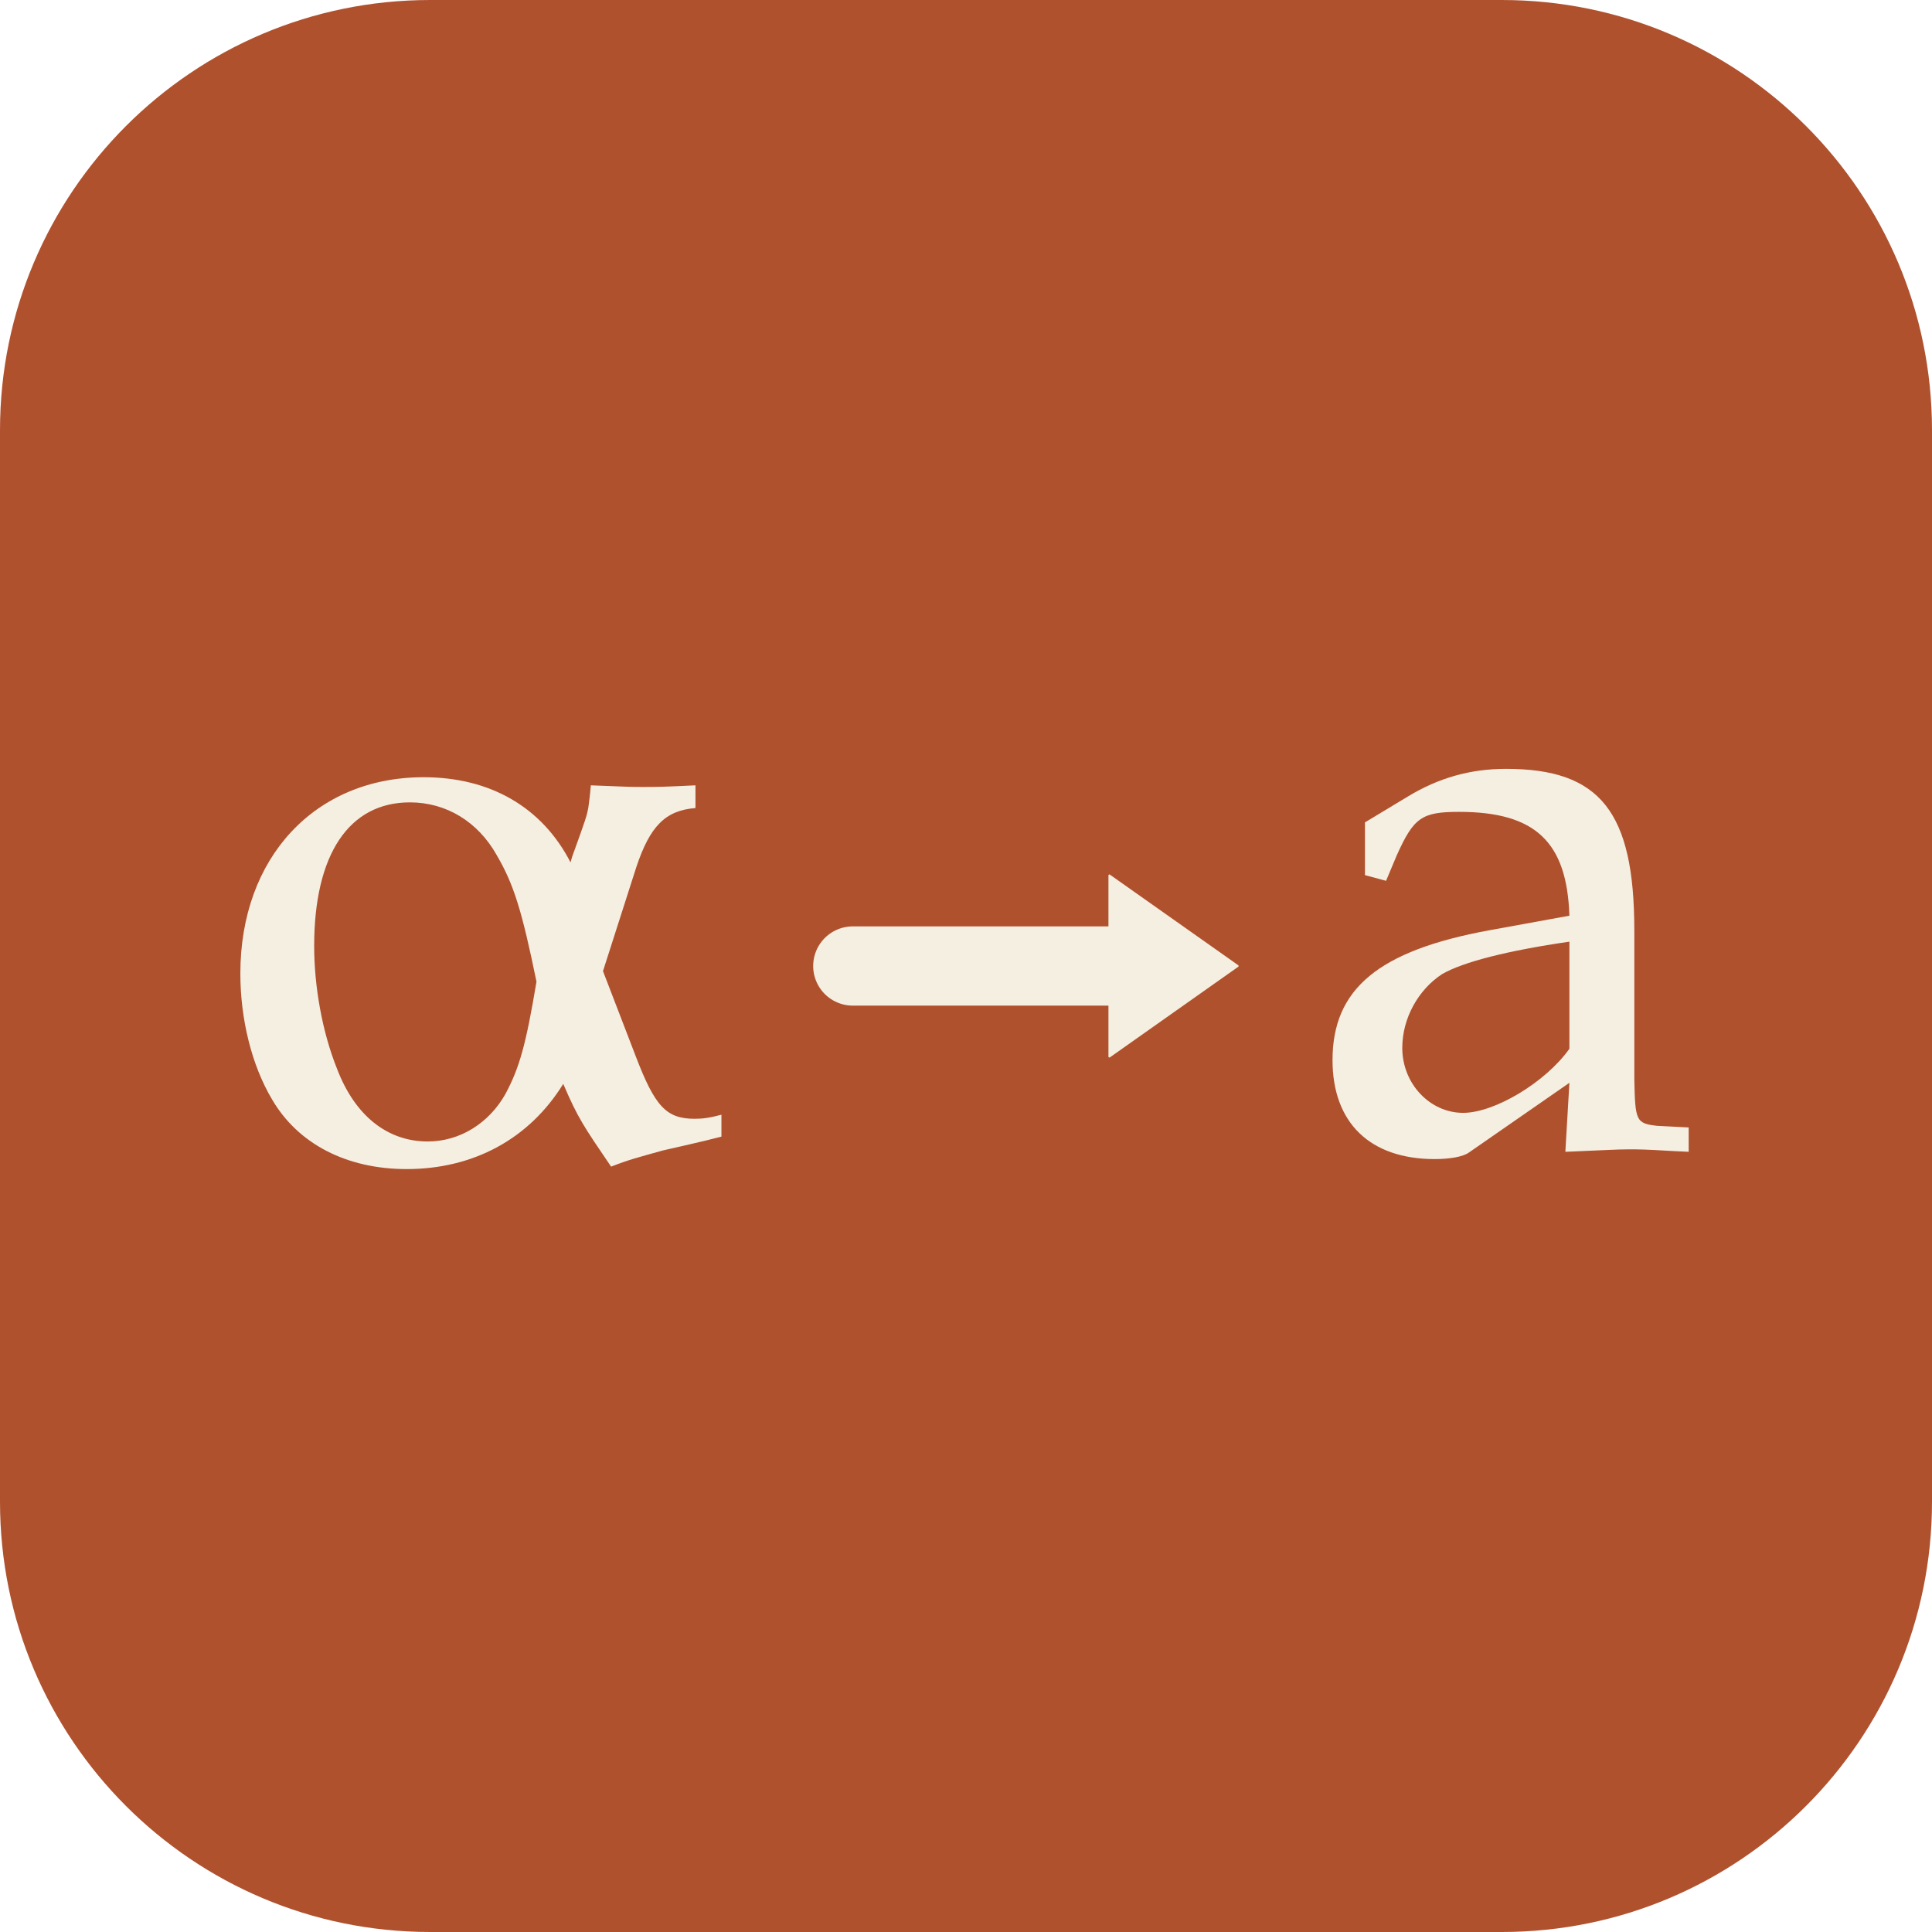
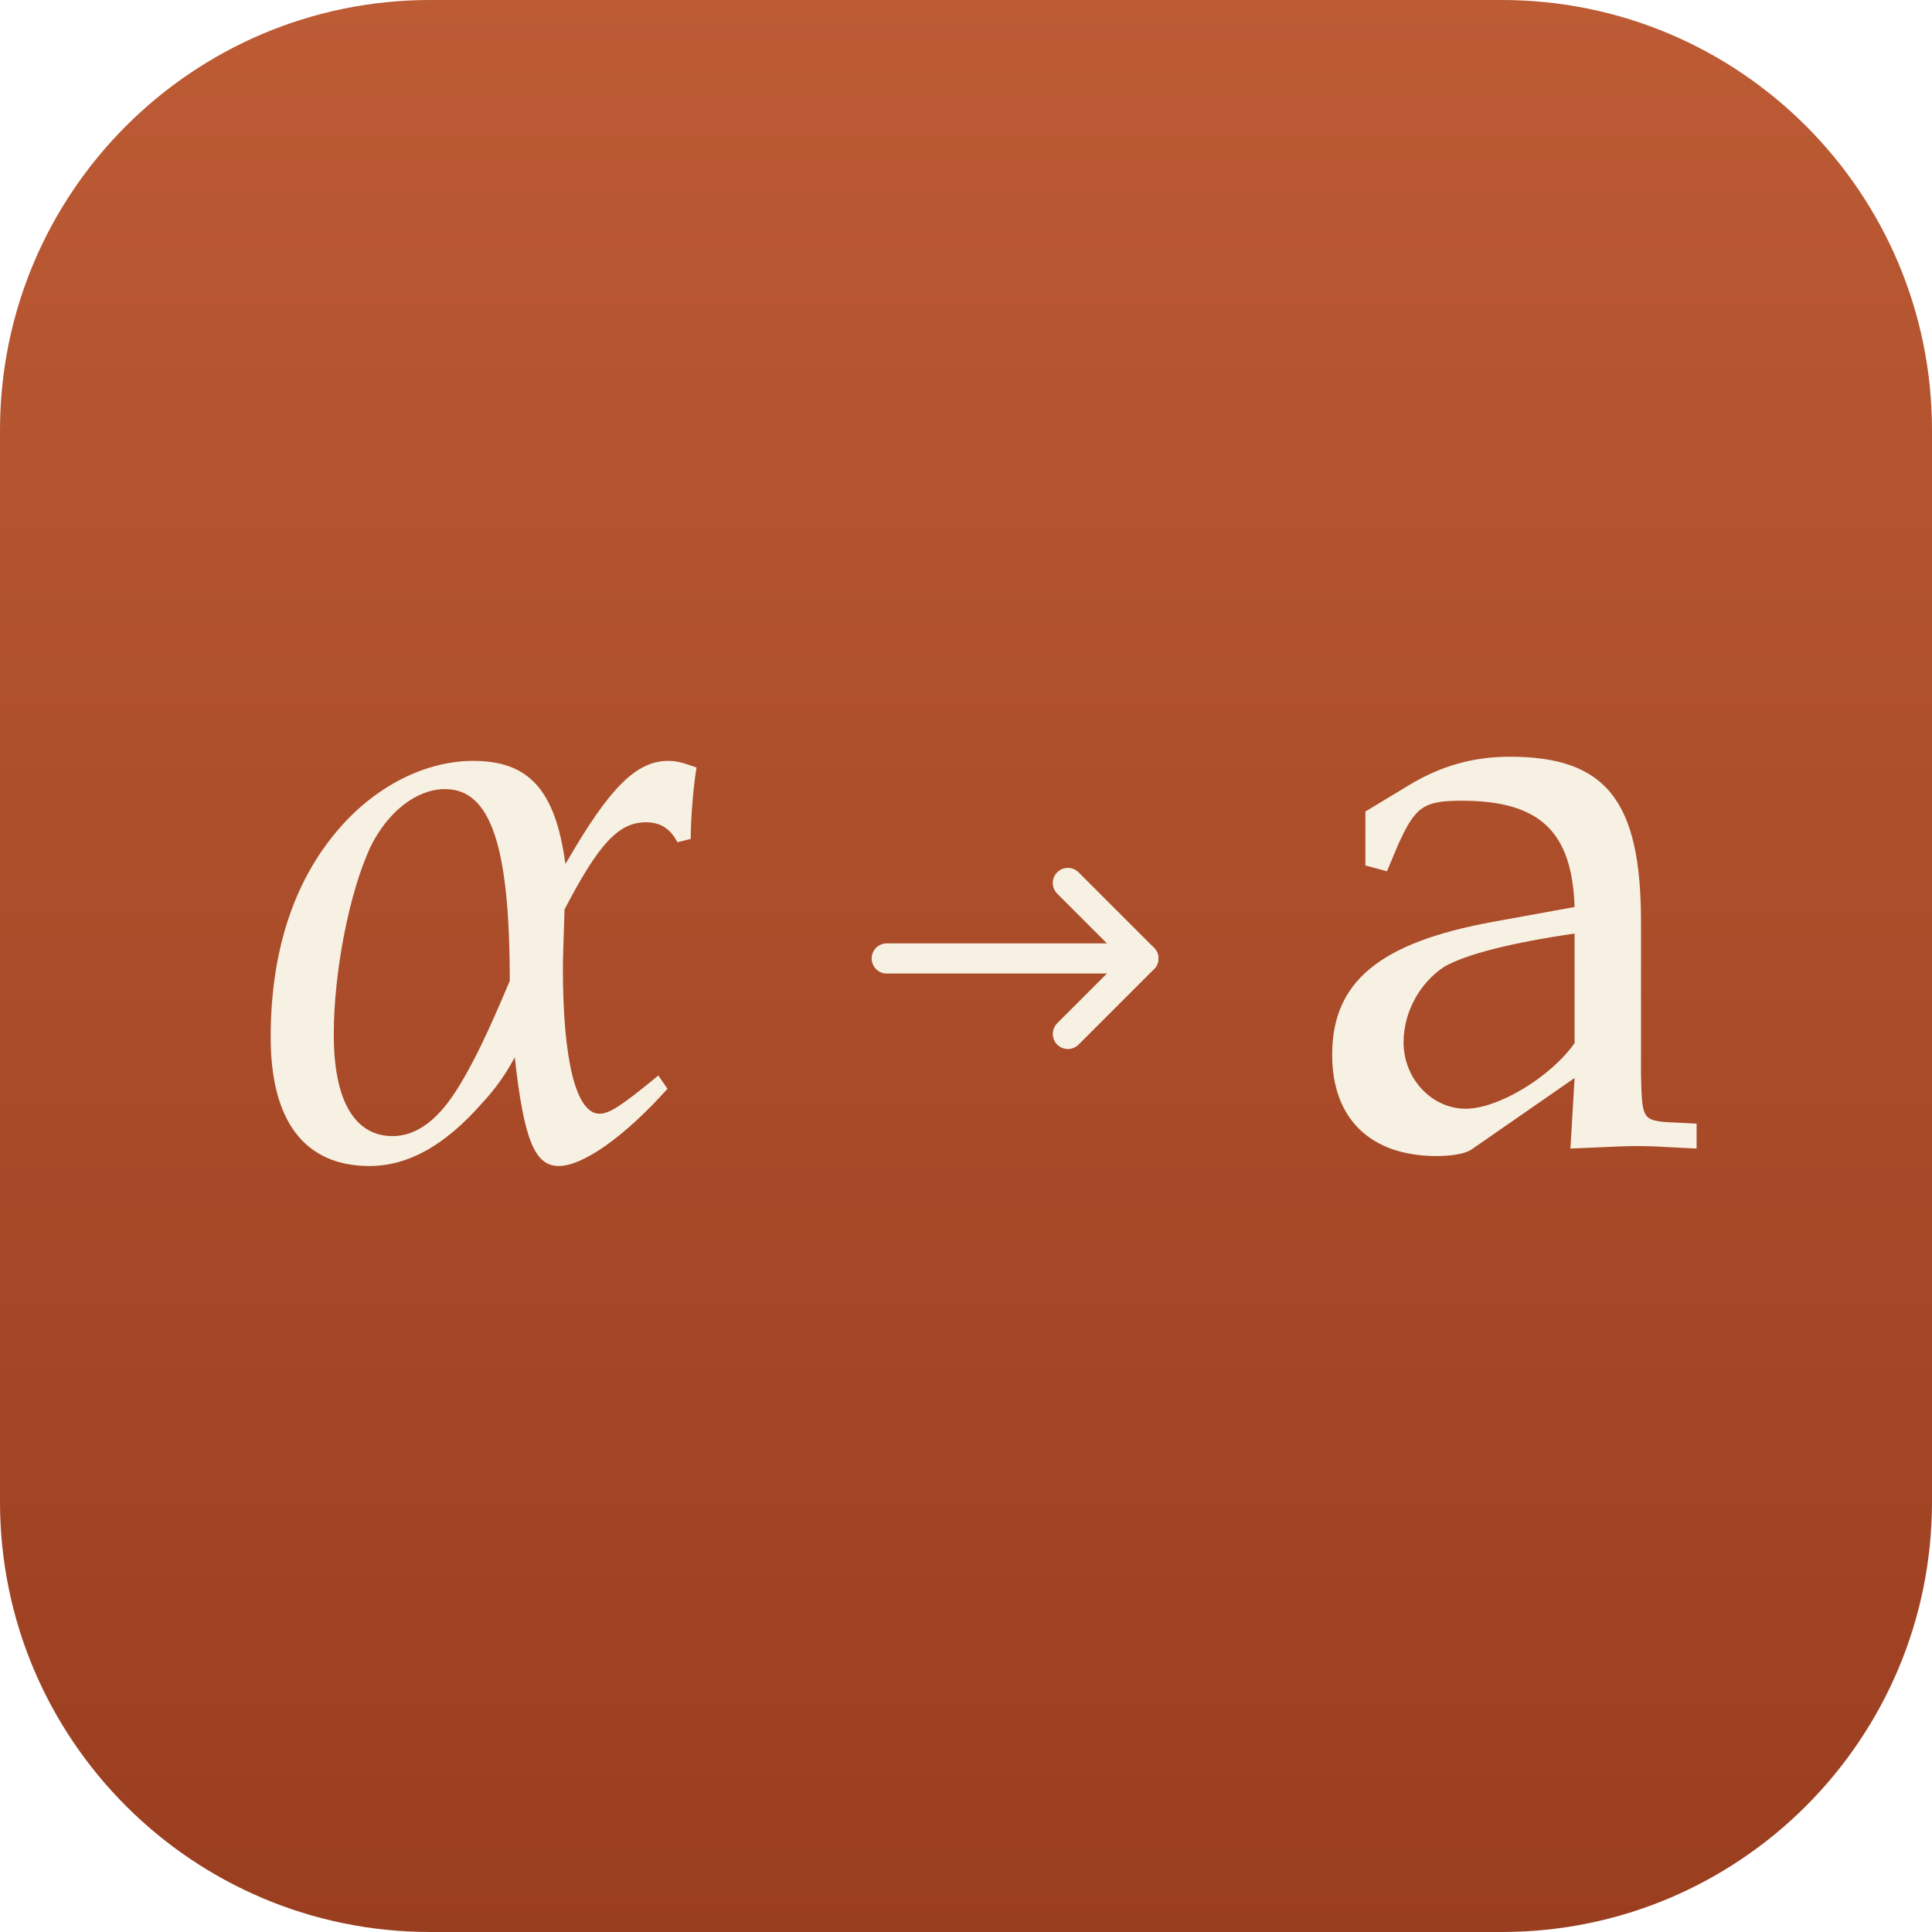
<svg xmlns="http://www.w3.org/2000/svg" width="1024" height="1024" viewBox="0 0 1024 1024">
-   <rect x="0" y="0" width="1024" height="1024" rx="228" fill="#B0512E" />
-   <g fill="#F5EFE1" font-family="Palatino, 'Palatino Linotype', 'Georgia', 'Times New Roman', serif" text-anchor="middle" dominant-baseline="central">
-     <text x="248" y="516" font-size="430">α</text>
-     <text x="800" y="512" font-size="430">a</text>
+   <defs>
+     <linearGradient id="g" x1="0" y1="0" x2="0" y2="1">
+       <stop offset="0" stop-color="#BC5B34" />
+       <stop offset="1" stop-color="#9A3E20" />
+     </linearGradient>
+   </defs>
+   <rect width="1024" height="1024" rx="228" fill="url(#g)" />
+   <g fill="#F7F1E3" font-family="Palatino, 'Palatino Linotype', Georgia, serif" text-anchor="middle" dominant-baseline="central">
+     <text x="244" y="508" font-size="440" font-style="italic">α</text>
+     <text x="802" y="508" font-size="440">a</text>
  </g>
-   <g stroke="#F5EFE1" fill="#F5EFE1" stroke-linecap="round" stroke-linejoin="round">
-     <line x1="452" y1="512" x2="600" y2="512" stroke-width="42" />
-     <path d="M 588 464 L 656 512 L 588 560 Z" />
+   <g fill="none" stroke="#F7F1E3" stroke-width="16" stroke-linecap="round" stroke-linejoin="round">
+     <line x1="470" y1="508" x2="606" y2="508" />
+     <path d="M 566 468 L 606 508 L 566 548" />
  </g>
</svg>
